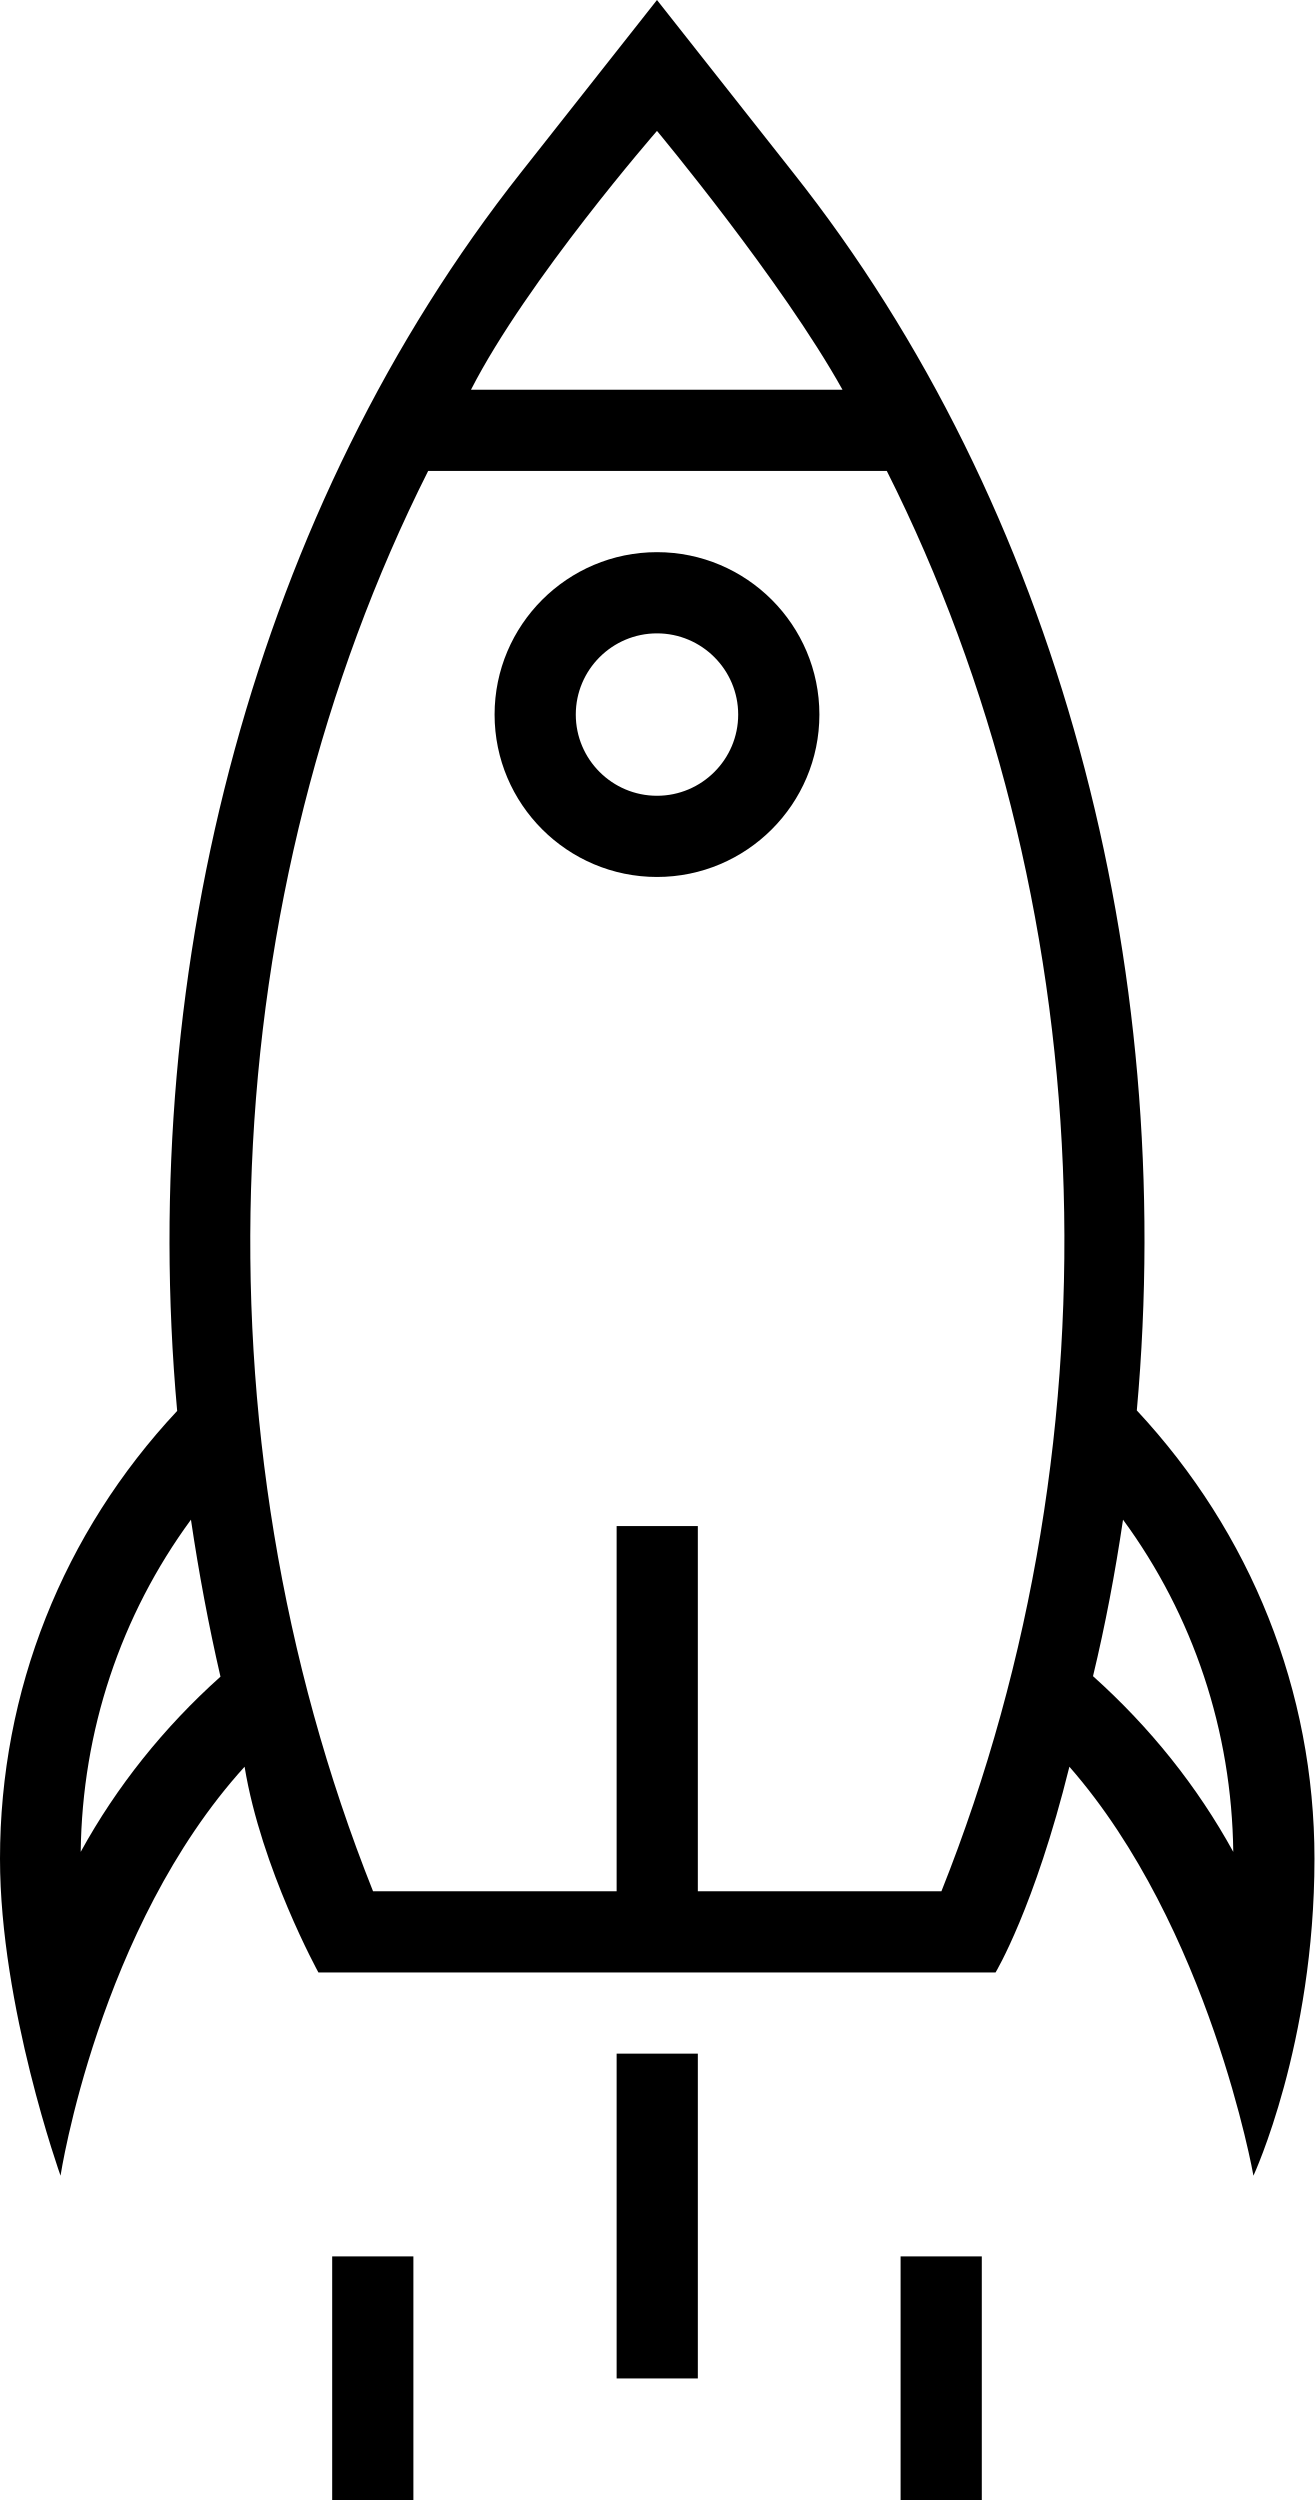
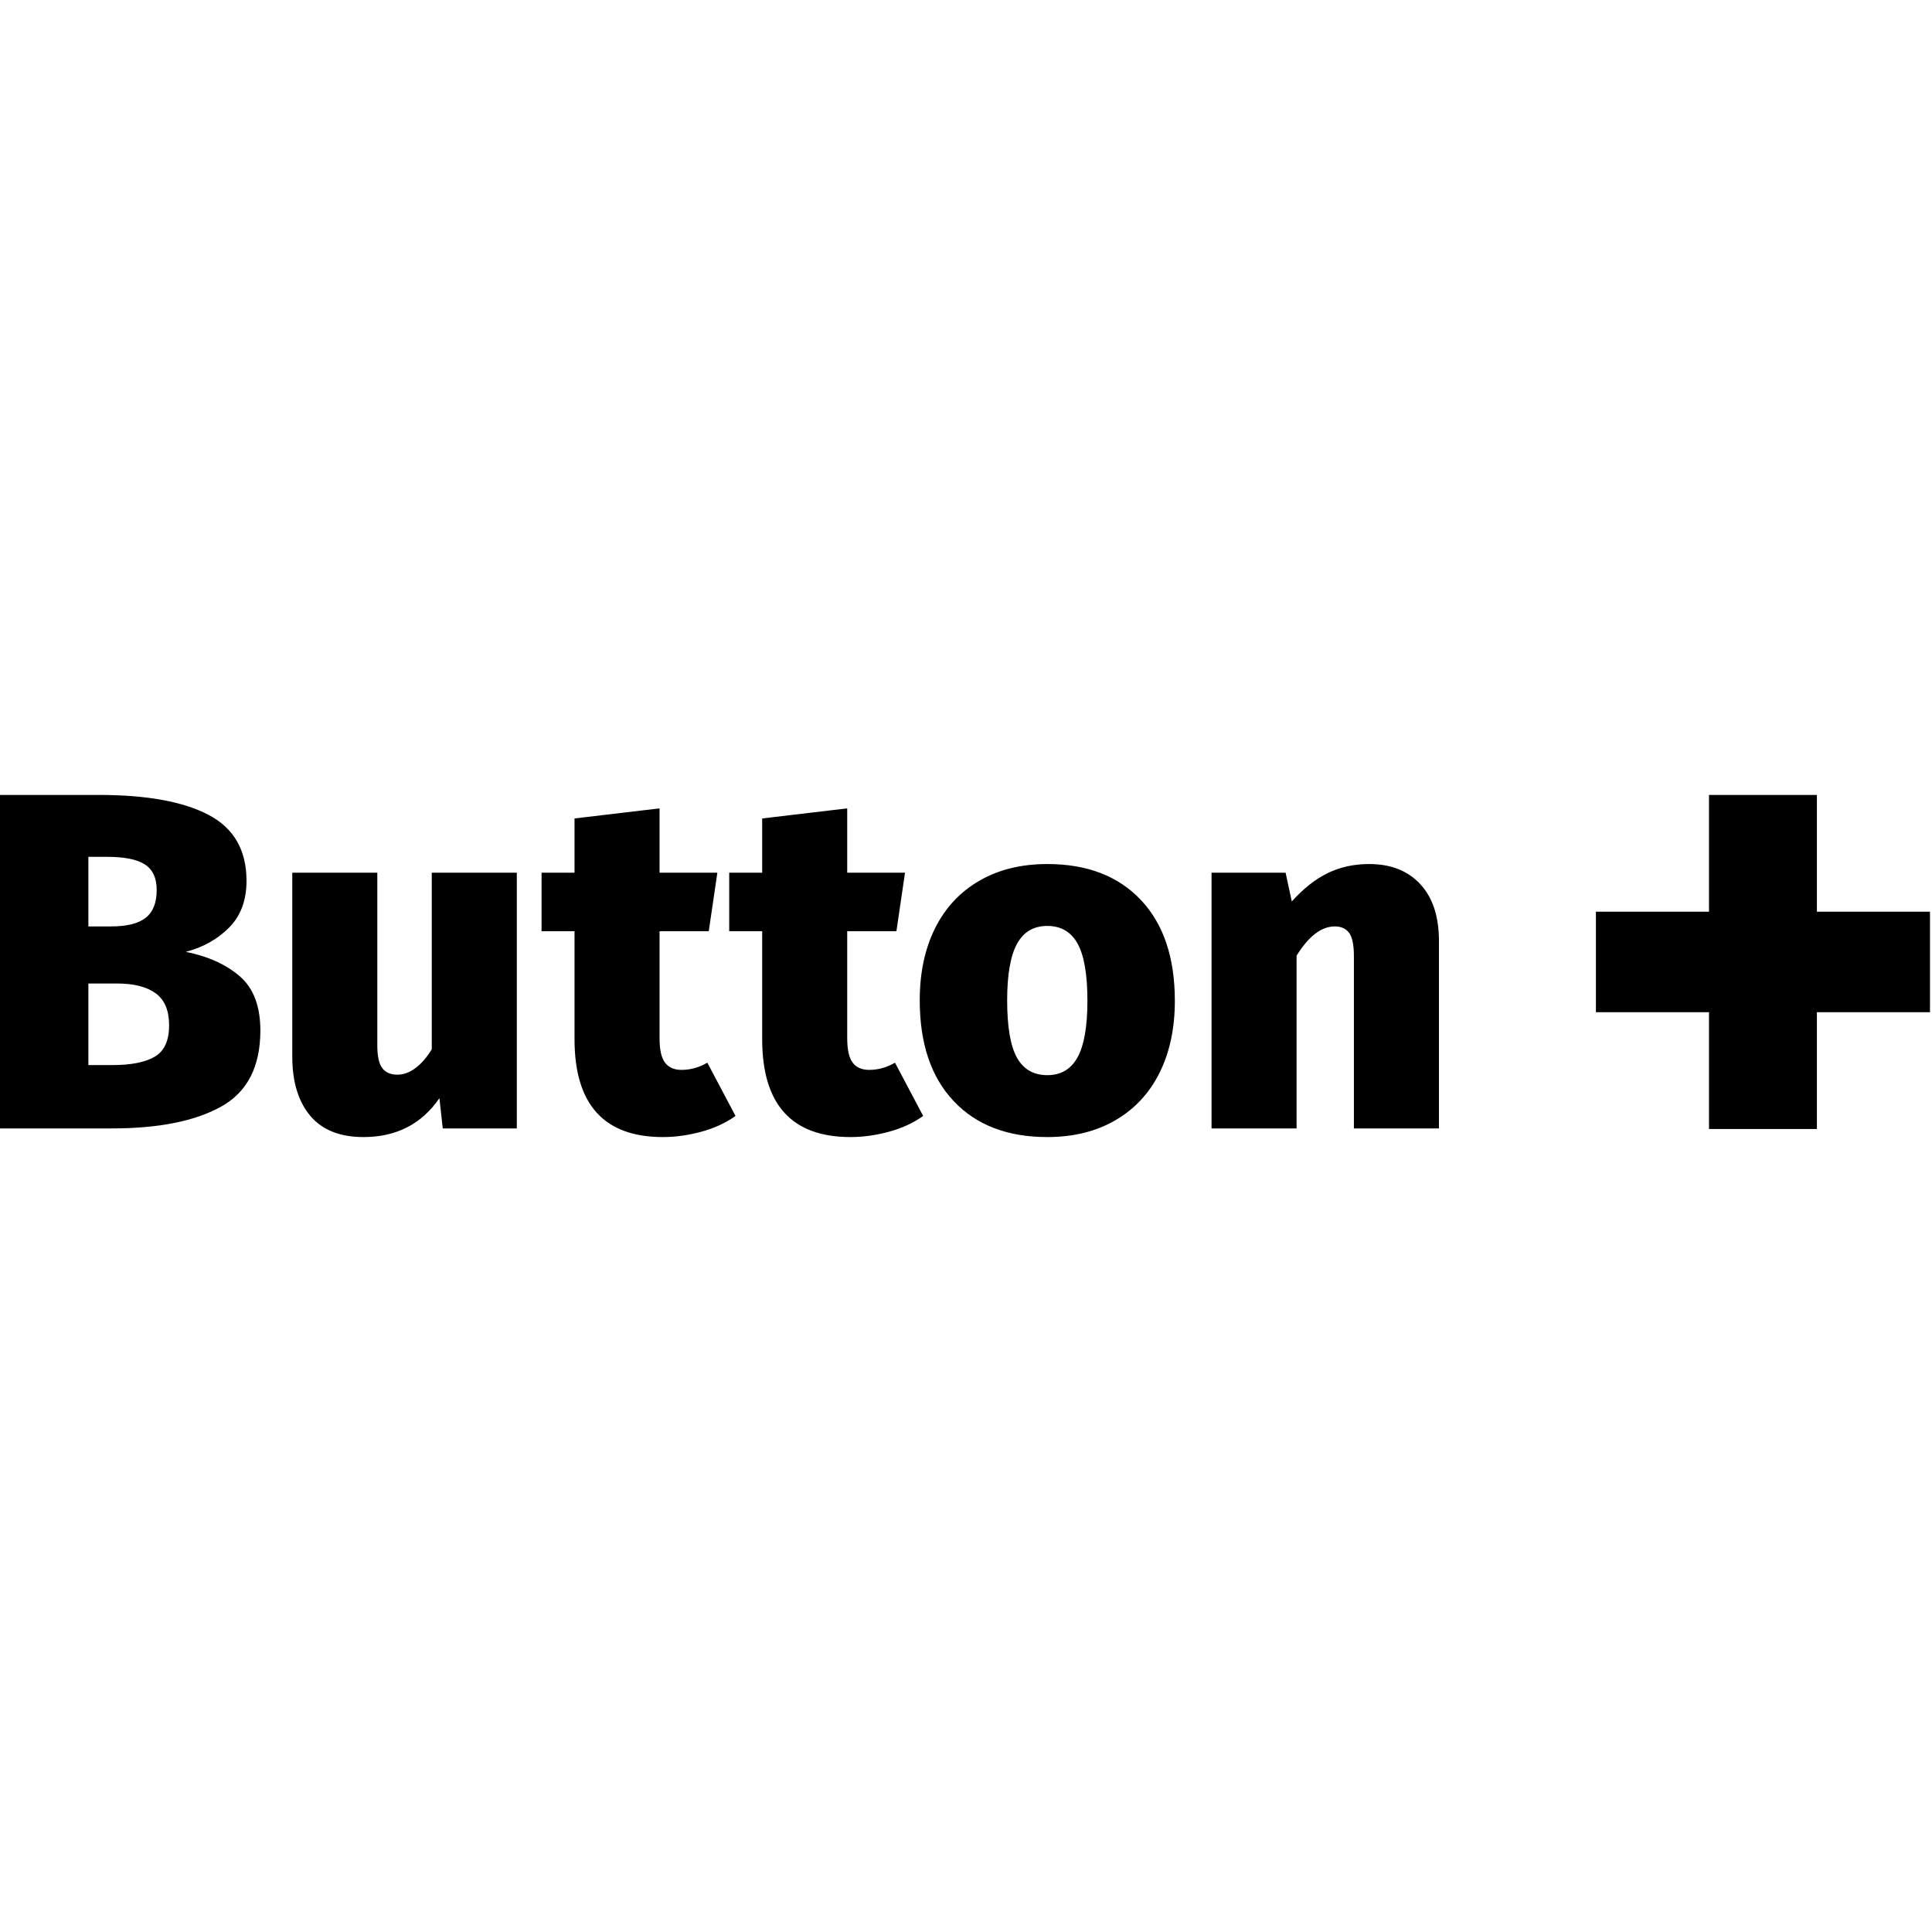
- <svg xmlns="http://www.w3.org/2000/svg" version="1.1" id="Layer_1" x="0px" y="0px" viewBox="0 0 267.1 508" style="enable-background:new 0 0 267.1 508;" xml:space="preserve">
-   <g>
-     <path d="M231,286.6c8.2-90.9-16-183.6-69.9-251.6L133.5,0l-27.6,35C52.1,103.1,27.8,195.8,36,286.7c-23.2,24.8-36,56.9-36,91   c0,30,12.3,64.4,12.3,64.4S20,391.7,49.7,359c3.4,20.7,15,41.8,15,41.8h137.6c0,0,7.9-13.1,15-41.8c28.5,32.6,37.4,83.1,37.4,83.1   s12.4-26.7,12.4-64.4C267.1,343.6,254.2,311.5,231,286.6z M16.4,376.3c0.3-24.6,8.1-48,22.4-67.5c1.6,10.8,3.6,21.5,6,31.9   C33.3,351,23.7,363,16.4,376.3z M133.5,26.6c0,0,25.4,30.5,37.7,52.6H95.7C107.1,56.9,133.5,26.6,133.5,26.6z M191.3,384.3h-49.5   v-74.2h-16.5v74.2H75.8C38.4,290.5,43.8,181.6,87,95.7h93.2C223.4,181.6,228.7,290.5,191.3,384.3z M222.1,340.6   c2.5-10.4,4.5-21,6.1-31.8c14.3,19.5,22.1,42.9,22.4,67.5C243.3,363,233.7,351,222.1,340.6z" />
-     <path d="M133.5,112.2c-18.2,0-33,14.8-33,33s14.8,33,33,33s33-14.8,33-33S151.7,112.2,133.5,112.2z M133.5,161.7   c-9.1,0-16.5-7.4-16.5-16.5s7.4-16.5,16.5-16.5s16.5,7.4,16.5,16.5S142.6,161.7,133.5,161.7z" />
-     <rect x="125.3" y="417.3" width="16.5" height="66" />
-     <rect x="183" y="458.5" width="16.5" height="49.5" />
-     <rect x="67.5" y="458.5" width="16.5" height="49.5" />
-   </g>
+ <svg xmlns="http://www.w3.org/2000/svg" height="960" viewBox="0 0 960 960" width="960">
+   <path d="m92.341 472.966c11.078 2.225 20.019 6.279 26.824 12.16 6.805 5.881 10.207 14.862 10.207 26.942 0 17.962-6.488 30.559-19.465 37.791-12.977 7.232-31.097 10.849-54.36 10.849h-55.547v-165.708h49.138c23.738 0 41.898 3.298 54.479 9.895 12.581 6.597 18.872 17.525 18.872 32.784 0 9.696-2.888 17.445-8.664 23.247-5.776 5.802-12.937 9.815-21.483 12.041zm-48.426-47.209v34.572h11.394c7.754 0 13.452-1.431 17.091-4.292s5.46-7.471 5.46-13.829c0-5.881-1.939-10.094-5.816-12.637-3.877-2.543-10.168-3.815-18.872-3.815zm11.869 103.478c9.337 0 16.379-1.391 21.127-4.173 4.748-2.782 7.121-7.987 7.121-15.617 0-7.312-2.216-12.597-6.647-15.856s-10.84-4.888-19.228-4.888h-14.243v40.533zm201.016 31.473h-36.794l-1.662-15.021c-8.862 12.875-21.443 19.313-37.743 19.313-11.711 0-20.533-3.537-26.468-10.61-5.934-7.073-8.902-16.889-8.902-29.446v-91.318h42.254v85.835c0 5.404.831 9.18 2.492 11.325 1.662 2.146 4.154 3.219 7.477 3.219 3.007 0 5.974-1.073 8.902-3.219 2.928-2.146 5.658-5.285 8.19-9.418v-87.742h42.254zm70.931-159.032v31.95h28.723l-4.273 29.088h-24.45v53.17c0 5.722.91 9.776 2.73 12.16 1.82 2.384 4.55 3.576 8.19 3.576 4.431 0 8.704-1.192 12.819-3.576l14.005 26.466c-4.906 3.497-10.603 6.12-17.091 7.868-6.488 1.748-12.819 2.623-18.99 2.623-29.277 0-43.915-16.213-43.915-48.64v-53.647h-16.379v-29.088h16.379v-26.942zm93.245 0v31.95h28.723l-4.273 29.088h-24.45v53.17c0 5.722.91 9.776 2.73 12.16 1.82 2.384 4.55 3.576 8.19 3.576 4.431 0 8.704-1.192 12.819-3.576l14.005 26.466c-4.906 3.497-10.603 6.12-17.091 7.868-6.488 1.748-12.819 2.623-18.99 2.623-29.277 0-43.915-16.213-43.915-48.64v-53.647h-16.379v-29.088h16.379v-26.942zm99.417 27.658c19.782 0 35.29 5.961 46.526 17.882 11.236 11.921 16.854 28.611 16.854 50.07 0 13.67-2.532 25.591-7.596 35.764s-12.383 18.041-21.958 23.604c-9.574 5.563-20.85 8.345-33.827 8.345-19.782 0-35.29-5.961-46.526-17.882s-16.854-28.612-16.854-50.07c0-13.67 2.532-25.591 7.596-35.764 5.064-10.173 12.383-18.041 21.958-23.604 9.574-5.563 20.85-8.345 33.827-8.345zm0 30.757c-6.805 0-11.829 2.98-15.074 8.941s-4.866 15.299-4.866 28.015c0 13.193 1.622 22.691 4.866 28.492 3.244 5.802 8.269 8.703 15.074 8.703 6.805 0 11.829-2.98 15.074-8.941 3.244-5.961 4.866-15.299 4.866-28.015 0-13.034-1.622-22.492-4.866-28.373-3.244-5.881-8.269-8.822-15.074-8.822zm159.949-30.757c10.761 0 19.228 3.338 25.4 10.014 6.172 6.676 9.258 16.054 9.258 28.135v93.226h-42.254v-85.596c0-5.563-.791-9.418-2.374-11.564-1.583-2.146-3.956-3.219-7.121-3.219-6.647 0-12.977 4.848-18.99 14.544v85.835h-42.254v-127.083h36.794l3.086 14.306c5.697-6.358 11.632-11.047 17.803-14.067 6.172-3.02 13.056-4.53 20.652-4.53zm222.467-34.334v58.027h56.19v49.947h-56.19v58.027h-53.619v-58.027h-56.19v-49.947h56.19v-58.027z" />
</svg>
